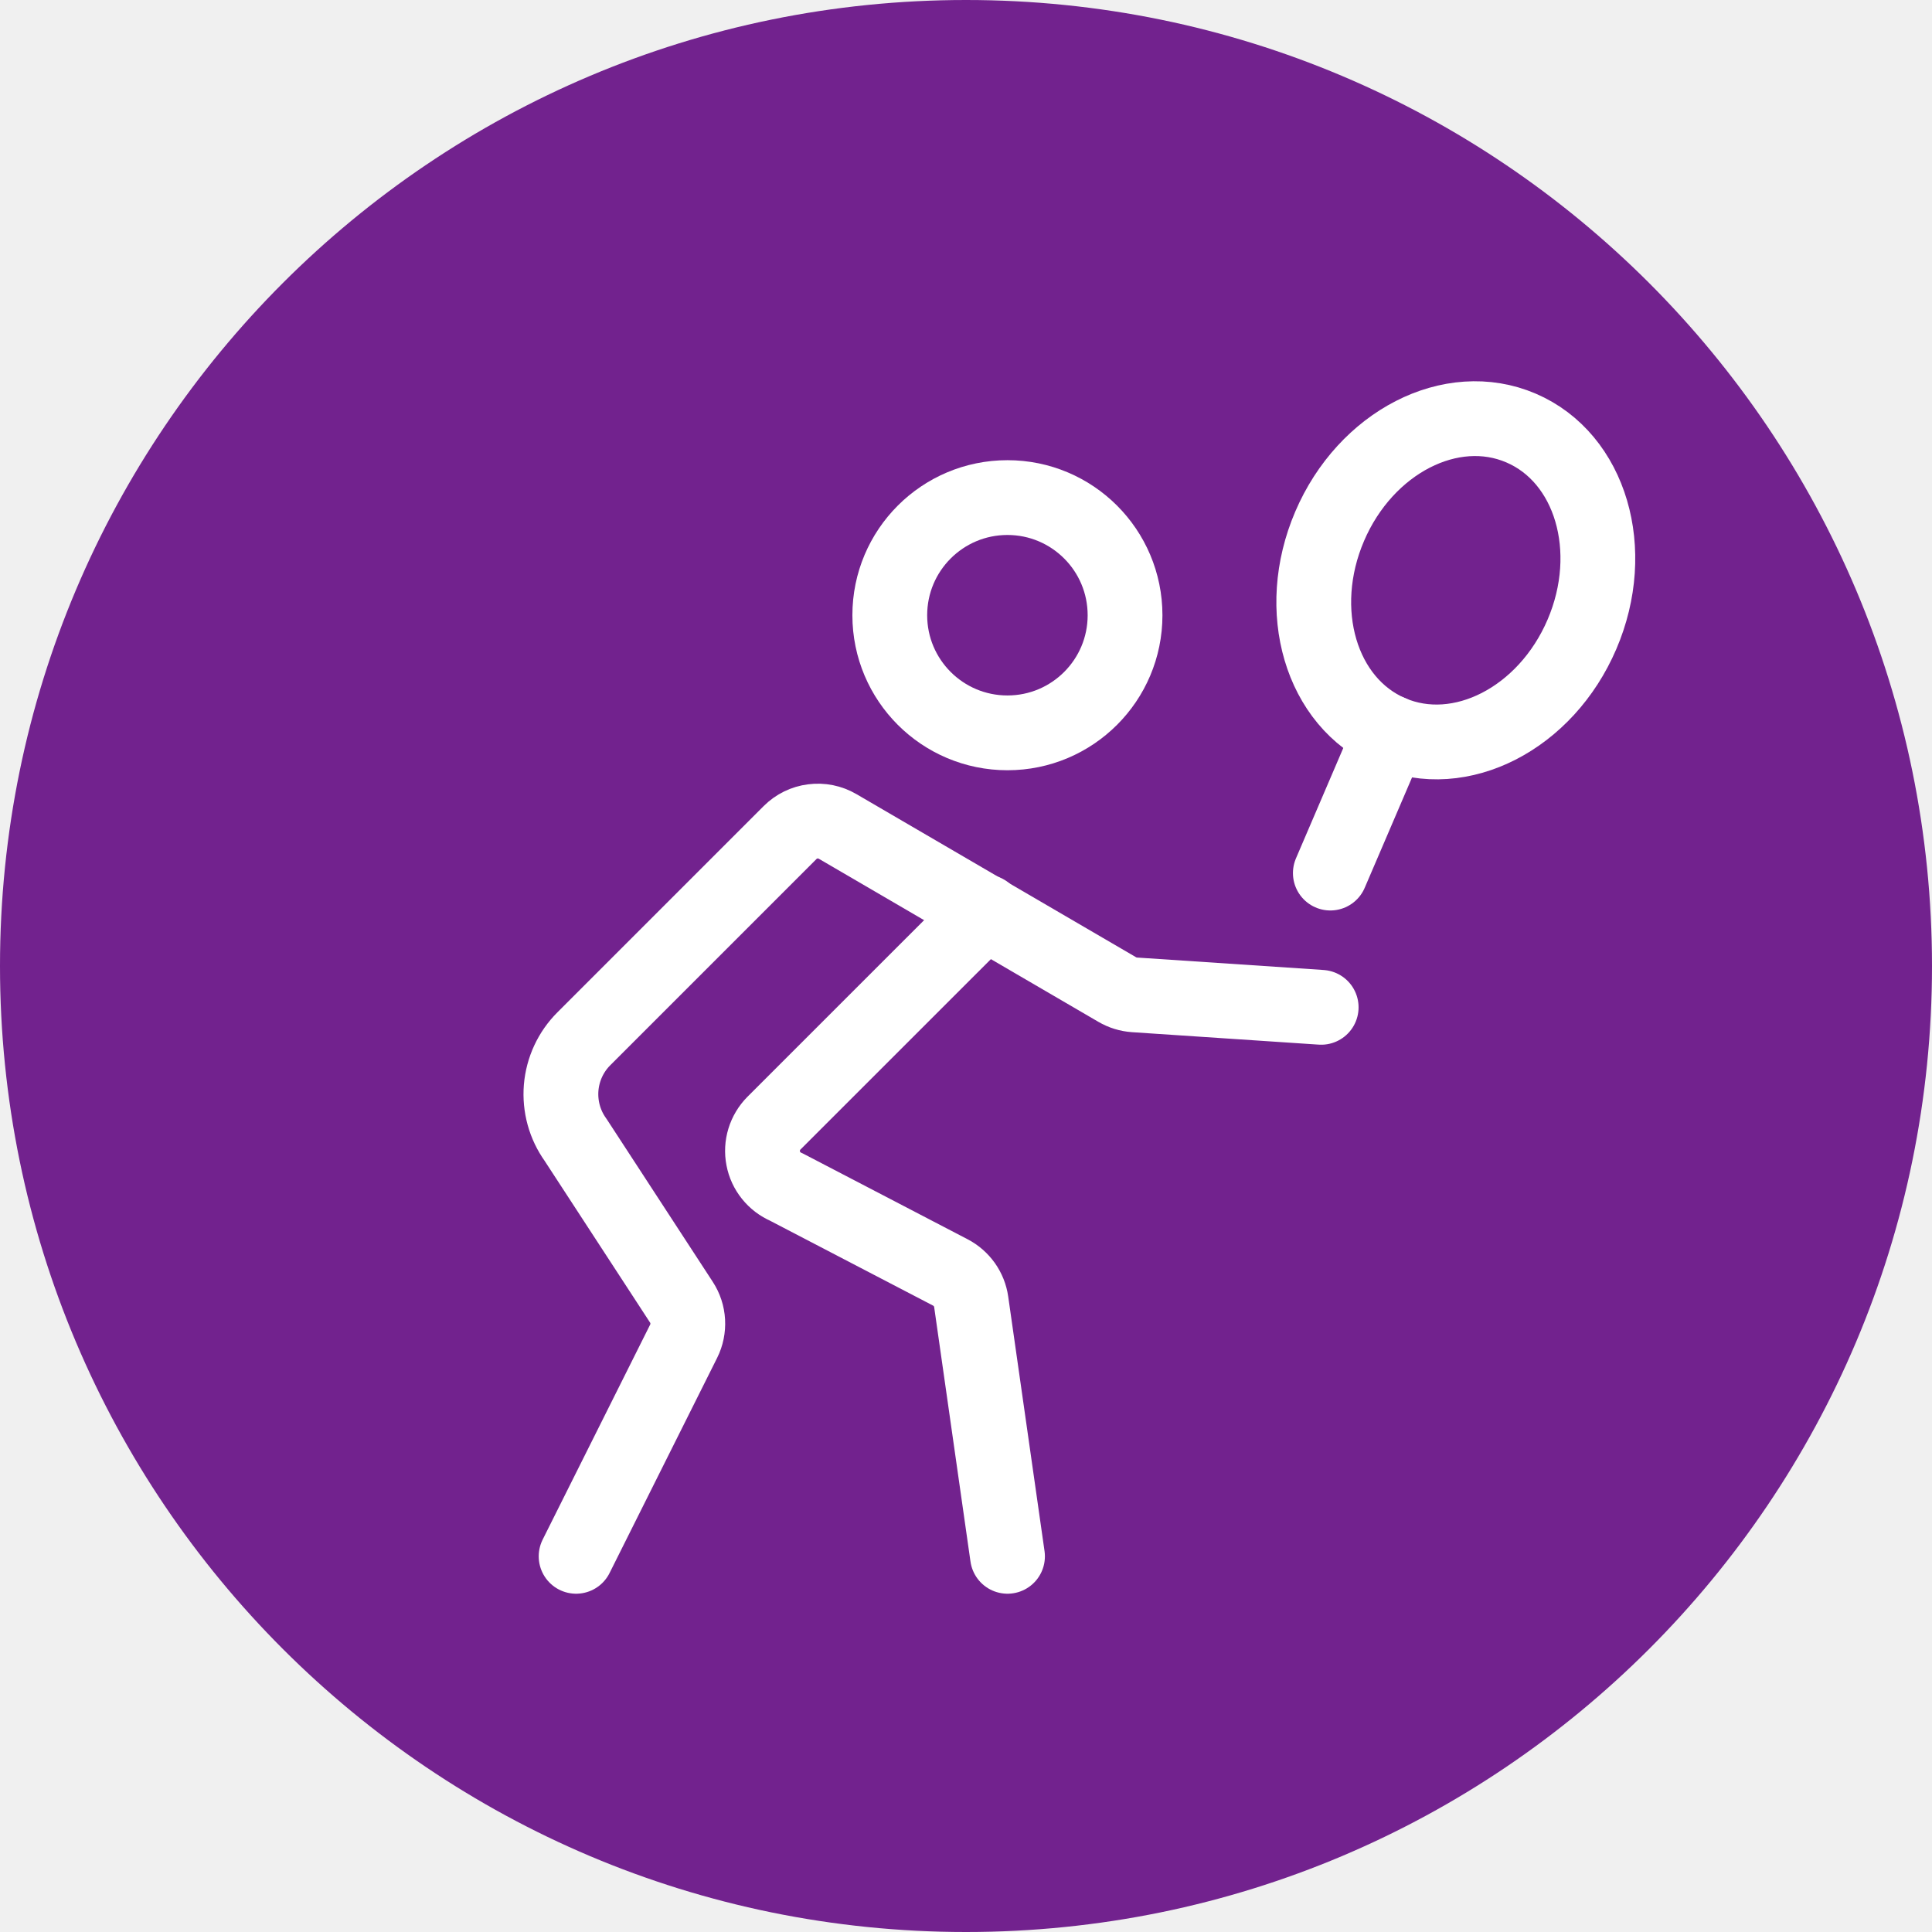
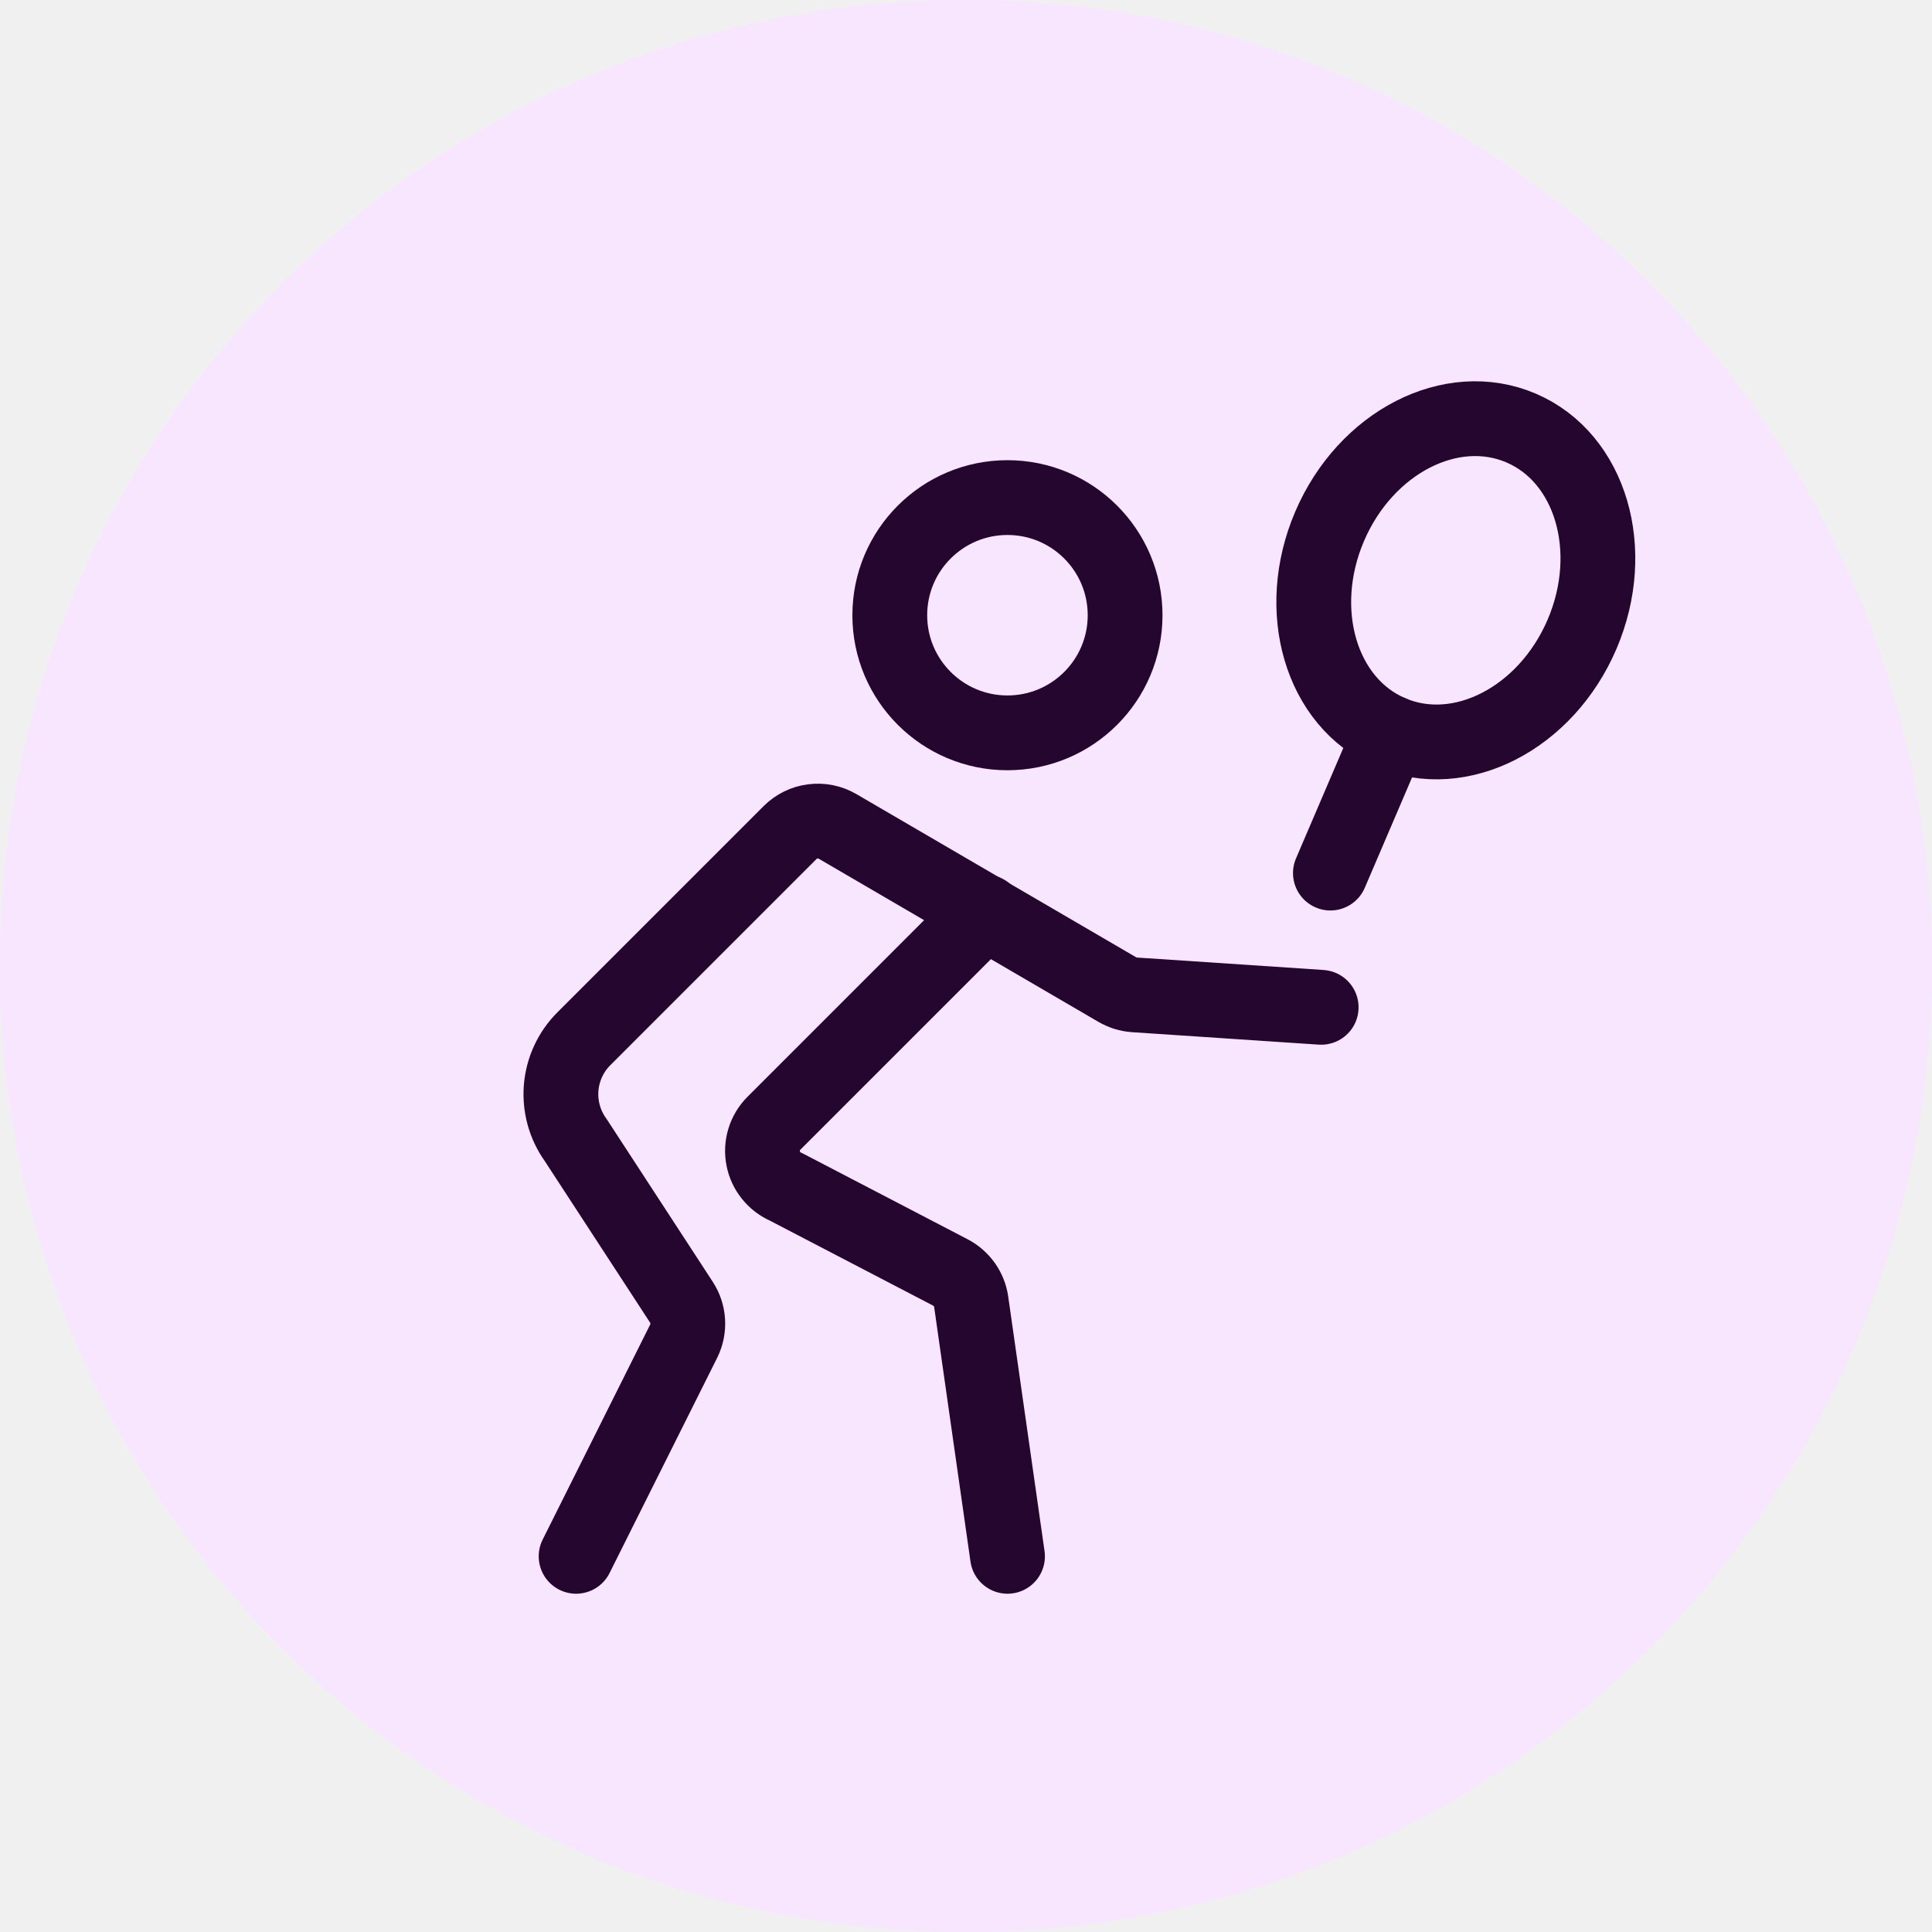
<svg xmlns="http://www.w3.org/2000/svg" width="31" height="31" viewBox="0 0 31 31" fill="none">
-   <circle cx="15.5" cy="15.5" r="15.5" fill="#72228E" />
-   <path d="M9.244 24.972L10.97 21.52C11.019 21.422 11.041 21.312 11.035 21.203C11.029 21.093 10.994 20.987 10.934 20.895L9.235 18.289C9.061 18.047 8.98 17.75 9.004 17.453C9.029 17.156 9.158 16.877 9.369 16.667L12.678 13.358C12.776 13.26 12.904 13.197 13.042 13.18C13.18 13.162 13.319 13.19 13.439 13.26L17.927 15.878C18.011 15.927 18.105 15.956 18.202 15.963L21.199 16.163" stroke="white" stroke-width="1.2" stroke-miterlimit="10" stroke-linecap="round" stroke-linejoin="round" />
-   <path d="M15.809 14.632L12.418 18.022C12.346 18.095 12.292 18.185 12.262 18.283C12.232 18.381 12.226 18.485 12.246 18.586C12.265 18.687 12.309 18.782 12.374 18.862C12.438 18.942 12.521 19.005 12.616 19.046L15.251 20.418C15.339 20.464 15.415 20.531 15.473 20.612C15.531 20.694 15.569 20.788 15.583 20.887L16.166 24.972" stroke="white" stroke-width="1.2" stroke-miterlimit="10" stroke-linecap="round" stroke-linejoin="round" />
-   <path d="M16.165 11.759C17.207 11.759 18.052 10.914 18.052 9.872C18.052 8.829 17.207 7.984 16.165 7.984C15.122 7.984 14.277 8.829 14.277 9.872C14.277 10.914 15.122 11.759 16.165 11.759Z" stroke="white" stroke-width="1.2" stroke-miterlimit="10" stroke-linecap="round" stroke-linejoin="round" />
-   <path d="M25.383 10.179C25.962 8.829 25.524 7.347 24.406 6.868C23.288 6.388 21.913 7.094 21.335 8.444C20.757 9.793 21.194 11.275 22.312 11.755C23.43 12.234 24.805 11.528 25.383 10.179Z" stroke="white" stroke-width="1.2" stroke-miterlimit="10" stroke-linecap="round" stroke-linejoin="round" />
-   <path d="M22.313 11.754L21.346 14.009" stroke="white" stroke-width="1.2" stroke-miterlimit="10" stroke-linecap="round" stroke-linejoin="round" />
+   <circle cx="15.5" cy="15.5" r="15.5" fill="#F8E5FF" />
+   <path d="M9.244 24.972L10.97 21.52C11.019 21.422 11.041 21.312 11.035 21.203C11.029 21.093 10.994 20.987 10.934 20.895L9.235 18.289C9.061 18.047 8.98 17.75 9.004 17.453C9.029 17.156 9.158 16.877 9.369 16.667L12.678 13.358C12.776 13.26 12.904 13.197 13.042 13.18C13.18 13.162 13.319 13.19 13.439 13.26L17.927 15.878C18.011 15.927 18.105 15.956 18.202 15.963L21.199 16.163" stroke="#24062F" stroke-width="1.2" stroke-miterlimit="10" stroke-linecap="round" stroke-linejoin="round" />
+   <path d="M15.809 14.632L12.418 18.023C12.346 18.095 12.292 18.185 12.262 18.283C12.232 18.381 12.226 18.486 12.246 18.587C12.265 18.688 12.309 18.782 12.374 18.862C12.438 18.942 12.521 19.005 12.616 19.046L15.251 20.418C15.339 20.464 15.415 20.531 15.473 20.612C15.531 20.694 15.569 20.788 15.583 20.887L16.166 24.972" stroke="#24062F" stroke-width="1.2" stroke-miterlimit="10" stroke-linecap="round" stroke-linejoin="round" />
+   <path d="M16.165 11.759C17.208 11.759 18.053 10.914 18.053 9.872C18.053 8.829 17.208 7.984 16.165 7.984C15.123 7.984 14.277 8.829 14.277 9.872C14.277 10.914 15.123 11.759 16.165 11.759Z" stroke="#24062F" stroke-width="1.2" stroke-miterlimit="10" stroke-linecap="round" stroke-linejoin="round" />
+   <path d="M25.384 10.179C25.962 8.829 25.525 7.347 24.407 6.868C23.289 6.389 21.914 7.094 21.335 8.444C20.757 9.793 21.194 11.276 22.312 11.755C23.43 12.234 24.805 11.528 25.384 10.179Z" stroke="#24062F" stroke-width="1.2" stroke-miterlimit="10" stroke-linecap="round" stroke-linejoin="round" />
+   <path d="M22.313 11.754L21.347 14.009" stroke="#24062F" stroke-width="1.2" stroke-miterlimit="10" stroke-linecap="round" stroke-linejoin="round" />
</svg>
